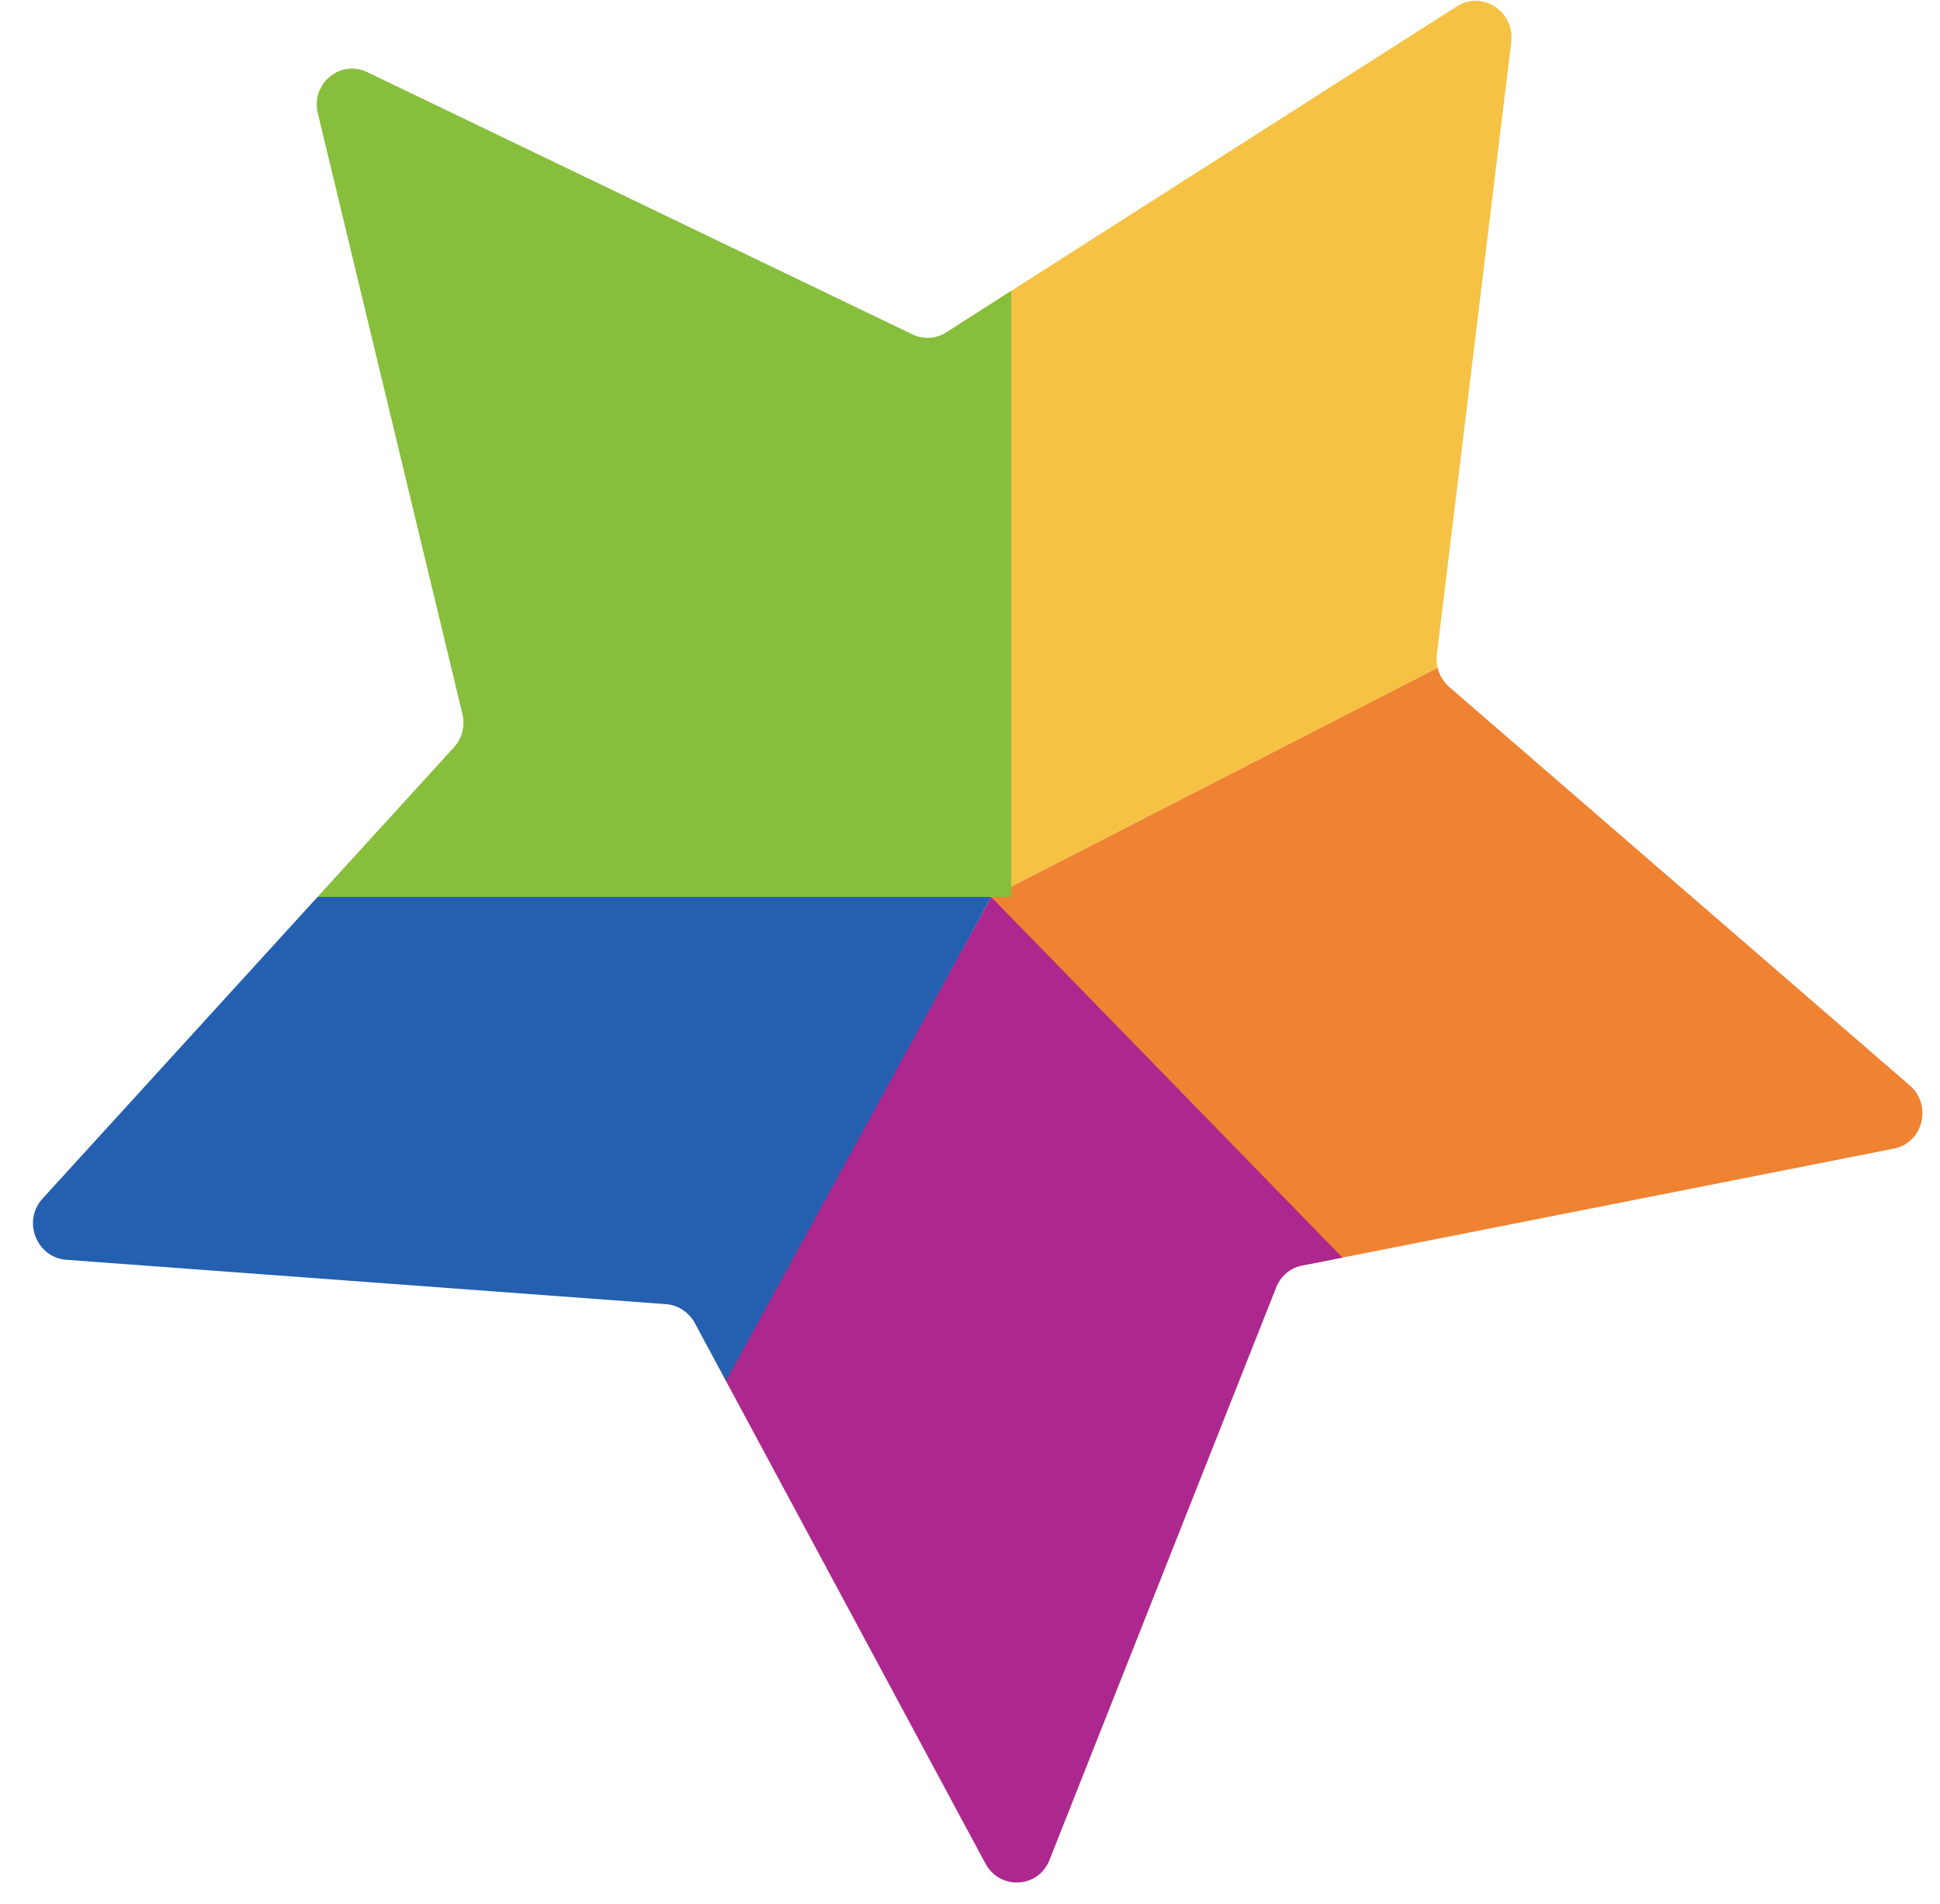
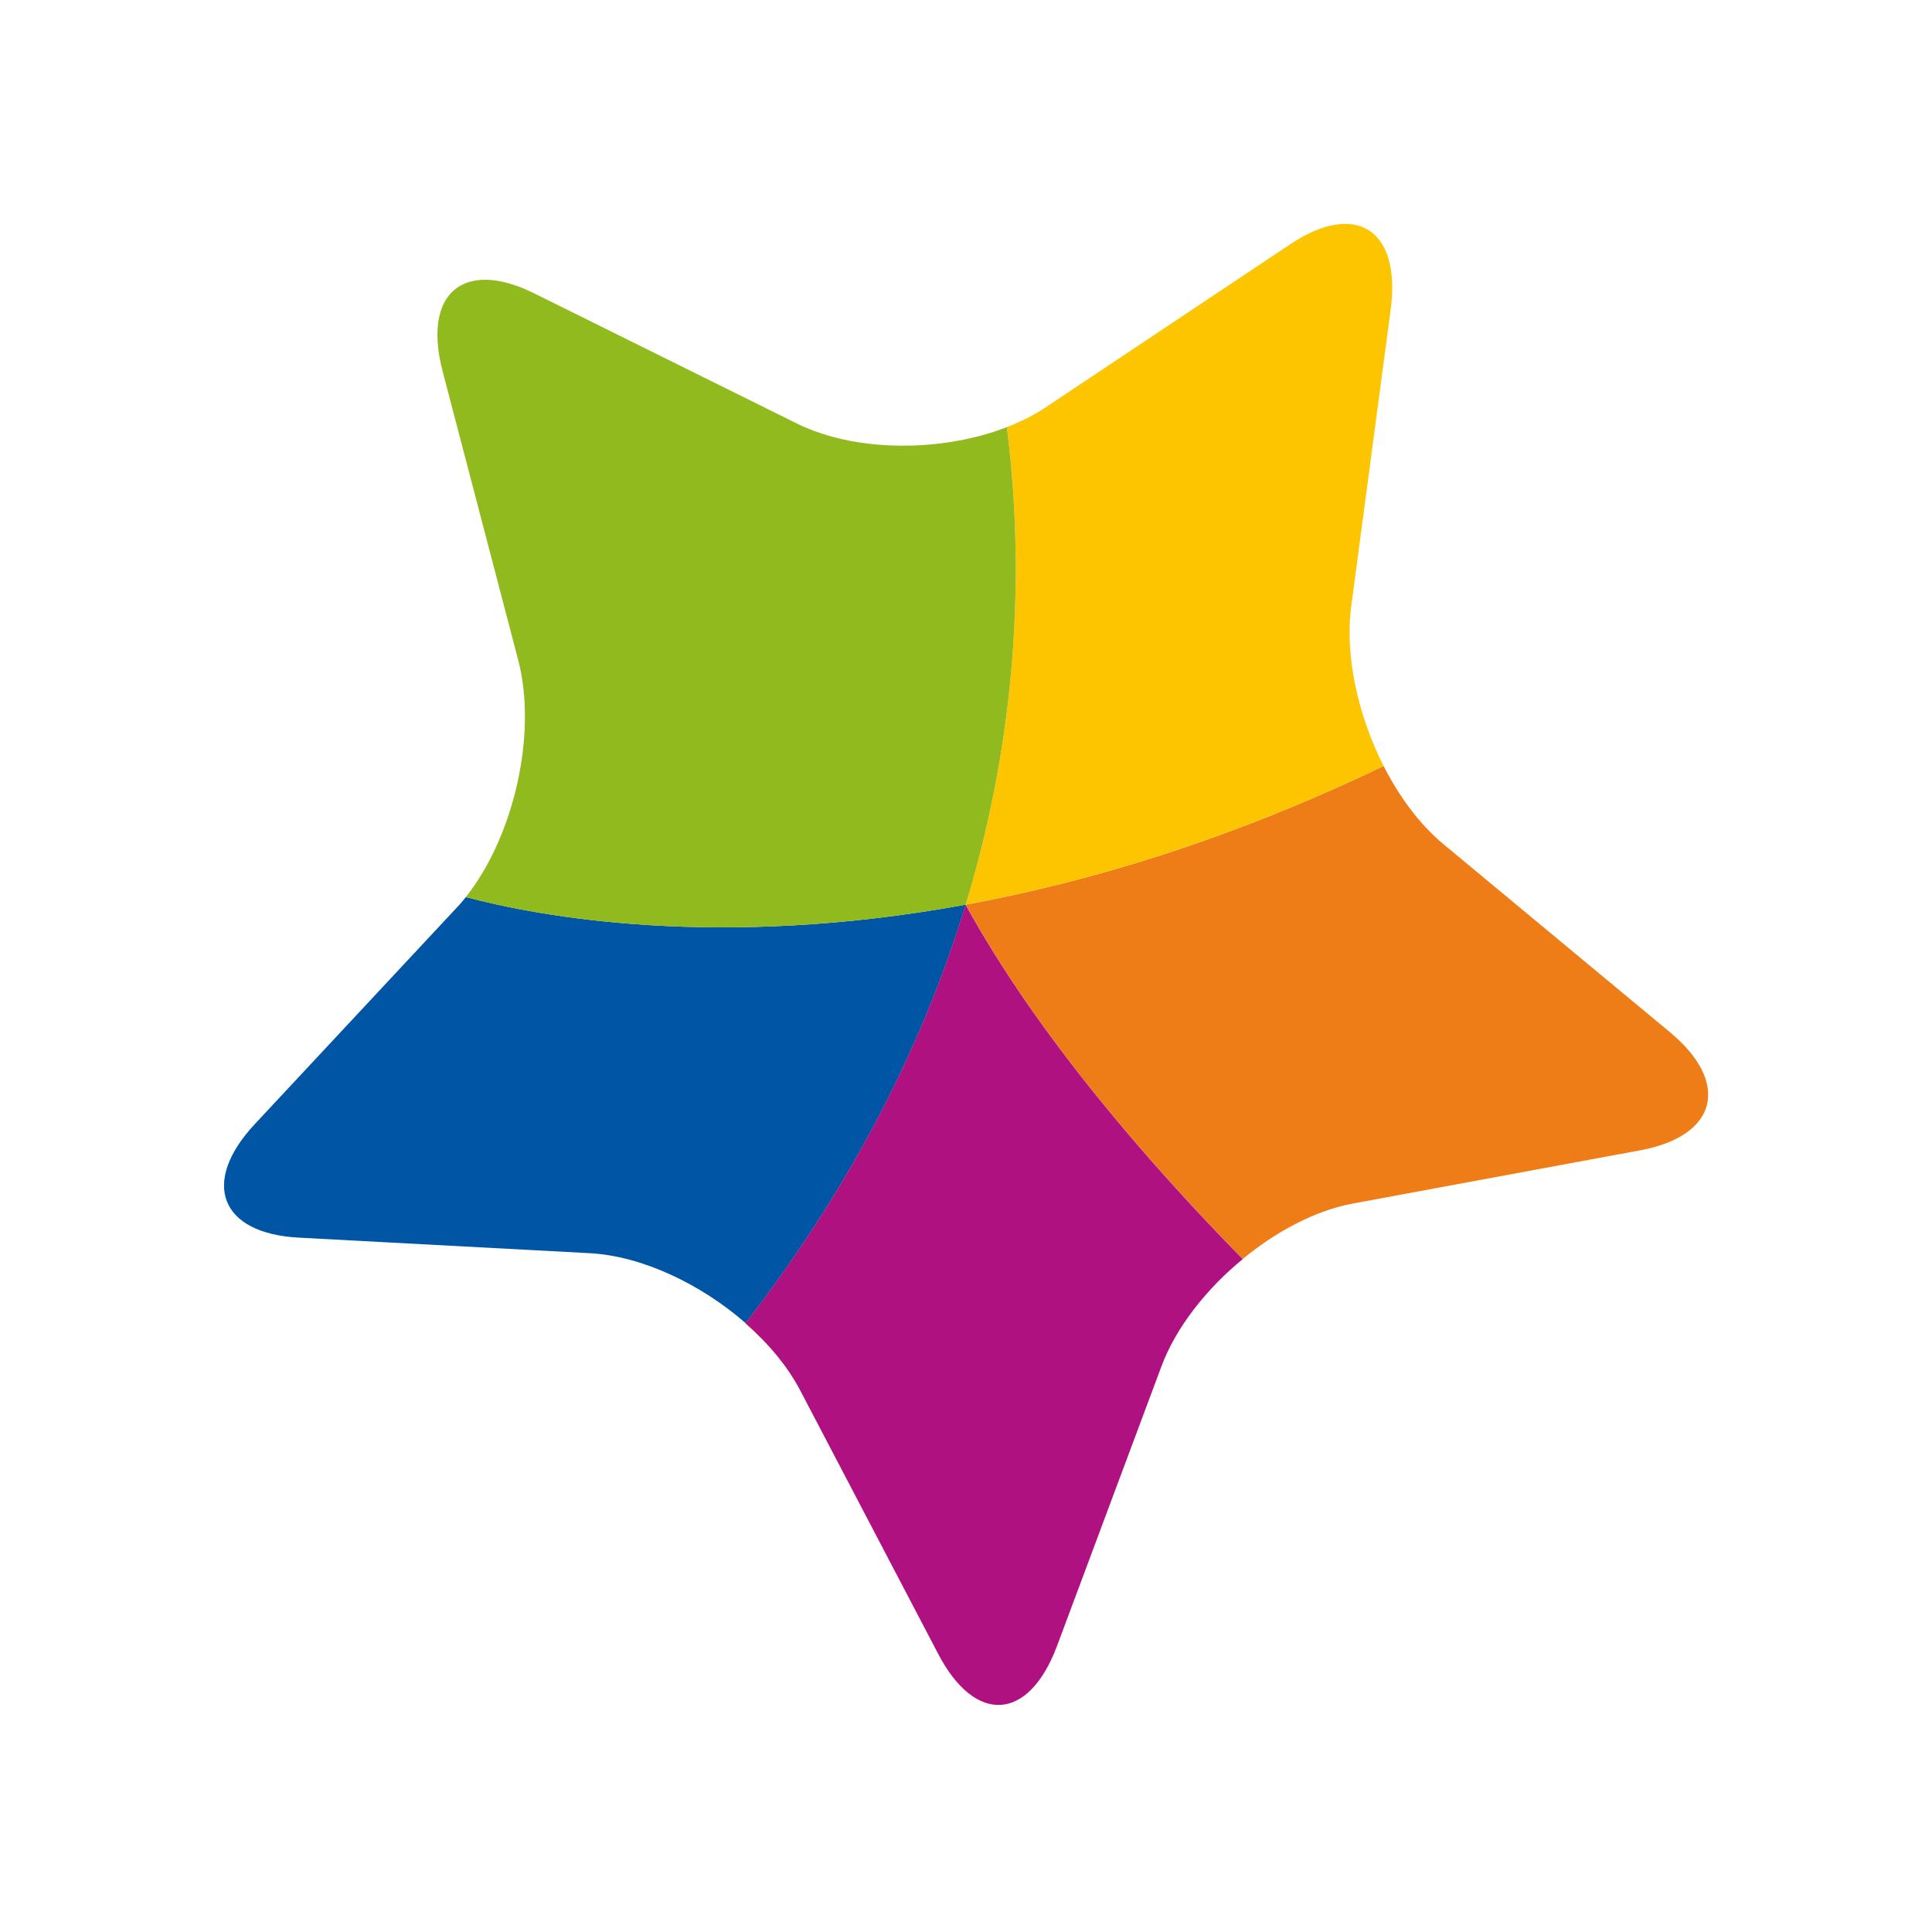
- <svg xmlns="http://www.w3.org/2000/svg" width="54" height="53" viewBox="0 0 54 53" fill="none">
-   <path fill-rule="evenodd" clip-rule="evenodd" d="M26.809 8.953L27.588 24.97L40.016 18.589C39.988 18.471 39.98 18.348 39.995 18.224L42.065 1.169C42.168 0.323 41.259 -0.274 40.553 0.176L26.809 8.953Z" fill="#F6C243" />
-   <path fill-rule="evenodd" clip-rule="evenodd" d="M40.017 18.59C40.066 18.796 40.178 18.985 40.342 19.127L53.156 30.215C53.792 30.765 53.531 31.816 52.719 31.976L36.505 35.181L27.589 24.97L40.017 18.59Z" fill="#EF8332" />
-   <path fill-rule="evenodd" clip-rule="evenodd" d="M37.368 35.011L36.244 35.233C35.919 35.297 35.648 35.524 35.524 35.838L29.211 51.785C28.899 52.571 27.831 52.627 27.428 51.877L20.18 38.394L27.589 24.97L37.368 35.011Z" fill="#AC288E" />
-   <path fill-rule="evenodd" clip-rule="evenodd" d="M20.207 38.445L19.341 36.835C19.178 36.531 18.874 36.332 18.537 36.307L1.847 35.072C1.015 35.011 0.617 33.991 1.182 33.371L8.839 24.97H27.589L20.207 38.445Z" fill="#2460AF" />
-   <path fill-rule="evenodd" clip-rule="evenodd" d="M8.84 24.97H28.149V8.097L26.34 9.253C26.056 9.434 25.701 9.454 25.396 9.308L10.222 2.008C9.469 1.646 8.649 2.33 8.847 3.154L12.871 19.877C12.951 20.208 12.863 20.555 12.638 20.802L8.84 24.97Z" fill="#87BE3C" />
+ <svg xmlns="http://www.w3.org/2000/svg" width="60" height="60" viewBox="0 0 60 60" fill="none">
+   <path d="M38.595 39.097C39.649 38.23 40.873 37.585 42.028 37.374L50.935 35.724C53.343 35.282 53.757 33.624 51.851 32.047L44.818 26.209C44.092 25.605 43.459 24.75 42.969 23.789C38.205 26.076 33.835 27.389 29.992 28.095C32.189 32.112 35.627 36.073 38.595 39.097Z" fill="#EF7D17" />
+   <path d="M14.469 27.859C14.372 27.977 14.278 28.095 14.173 28.2L7.914 34.909C6.223 36.721 6.831 38.307 9.28 38.436L18.316 38.919C19.93 39.004 21.766 39.876 23.157 41.092C26.615 36.616 28.743 32.201 29.992 28.095C22.297 29.505 16.743 28.463 14.469 27.859Z" fill="#0056A4" />
+   <path d="M29.992 28.091C33.835 27.389 38.201 26.072 42.969 23.789C42.174 22.22 41.757 20.36 41.964 18.823L43.188 9.62C43.52 7.135 42.114 6.219 40.066 7.589L32.477 12.649C32.116 12.892 31.707 13.095 31.269 13.265C31.755 17.12 31.751 22.297 29.992 28.091Z" fill="#FDC400" />
+   <path d="M31.269 13.265C30.738 13.472 30.166 13.622 29.57 13.719C27.896 13.991 26.084 13.816 24.746 13.152L16.597 9.114C14.396 8.019 13.111 9.11 13.747 11.534L16.095 20.506C16.691 22.784 15.961 25.983 14.465 27.86C16.743 28.464 22.297 29.506 29.992 28.095C29.992 28.091 29.992 28.091 29.992 28.091C31.751 22.297 31.755 17.12 31.269 13.265Z" fill="#90BA1E" />
+   <path d="M29.988 28.095C29.988 28.091 29.988 28.091 29.988 28.095C29.988 28.091 29.988 28.091 29.988 28.095C28.739 32.202 26.611 36.617 23.149 41.096L23.145 41.092C23.858 41.717 24.458 42.43 24.851 43.18L29.133 51.357C30.288 53.571 31.95 53.461 32.826 51.118L36.065 42.446C36.515 41.23 37.459 40.034 38.595 39.102C35.623 36.073 32.189 32.112 29.988 28.095Z" fill="#AF1280" />
</svg>
